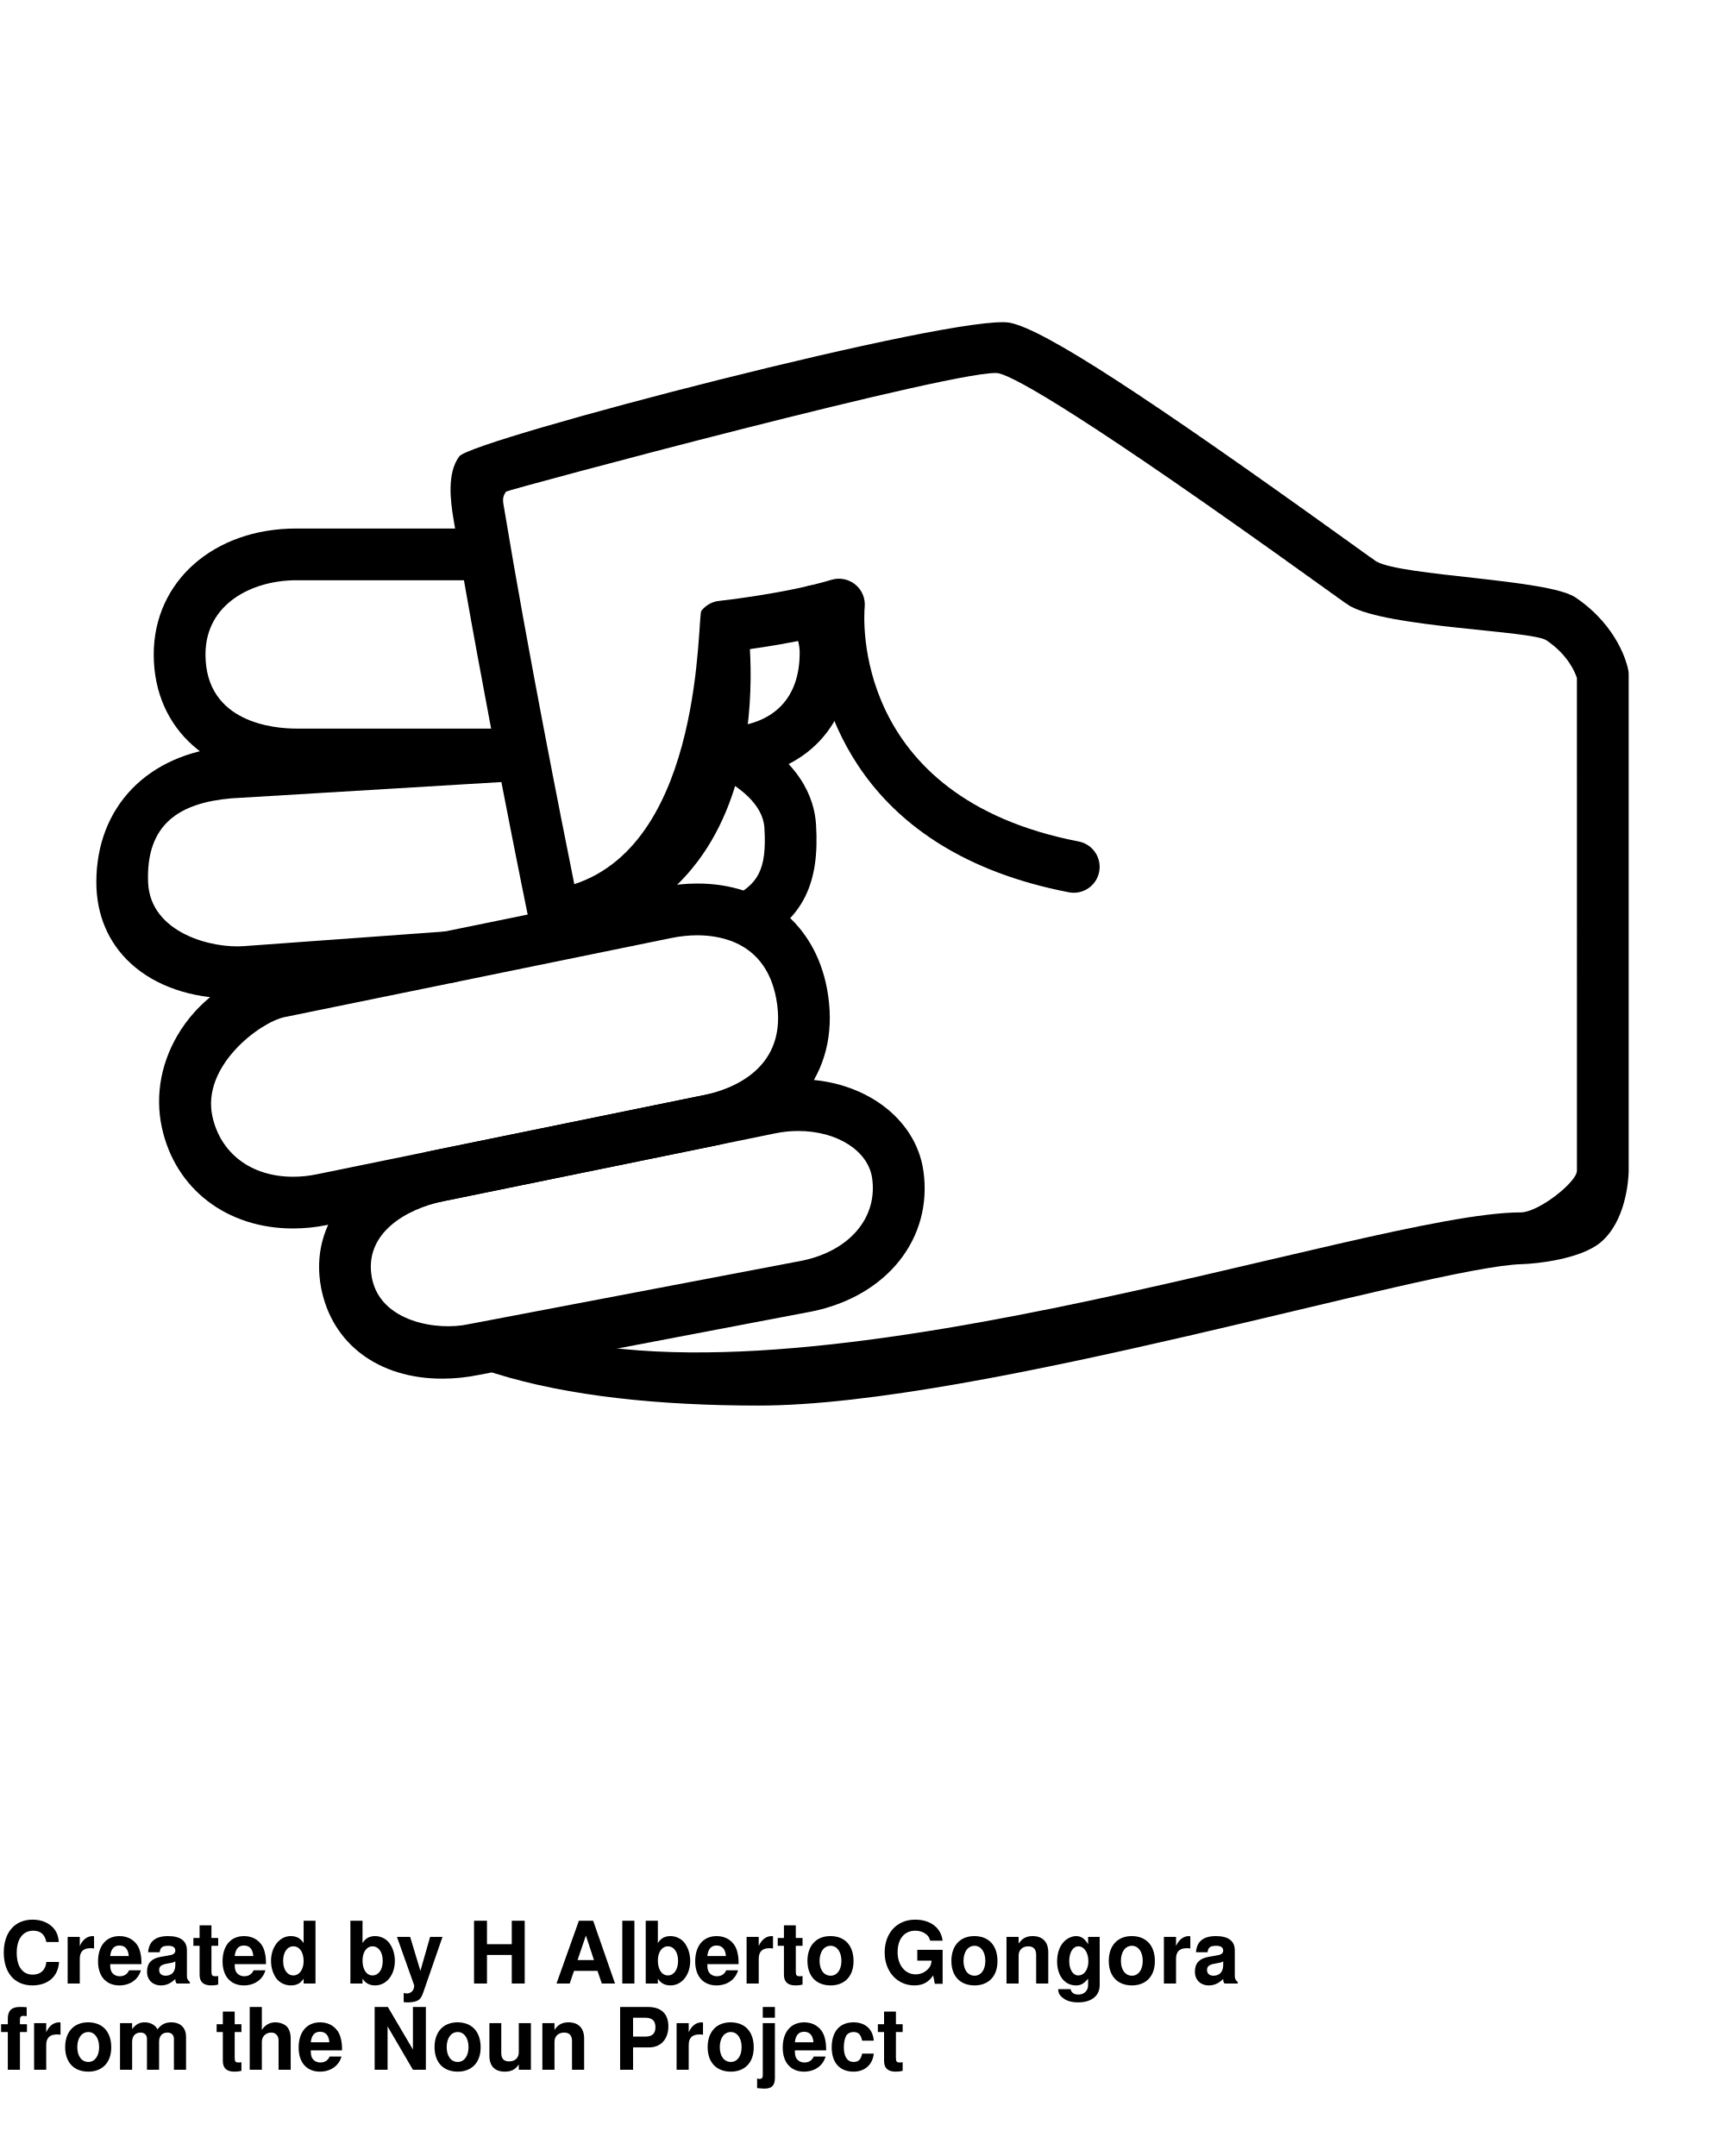
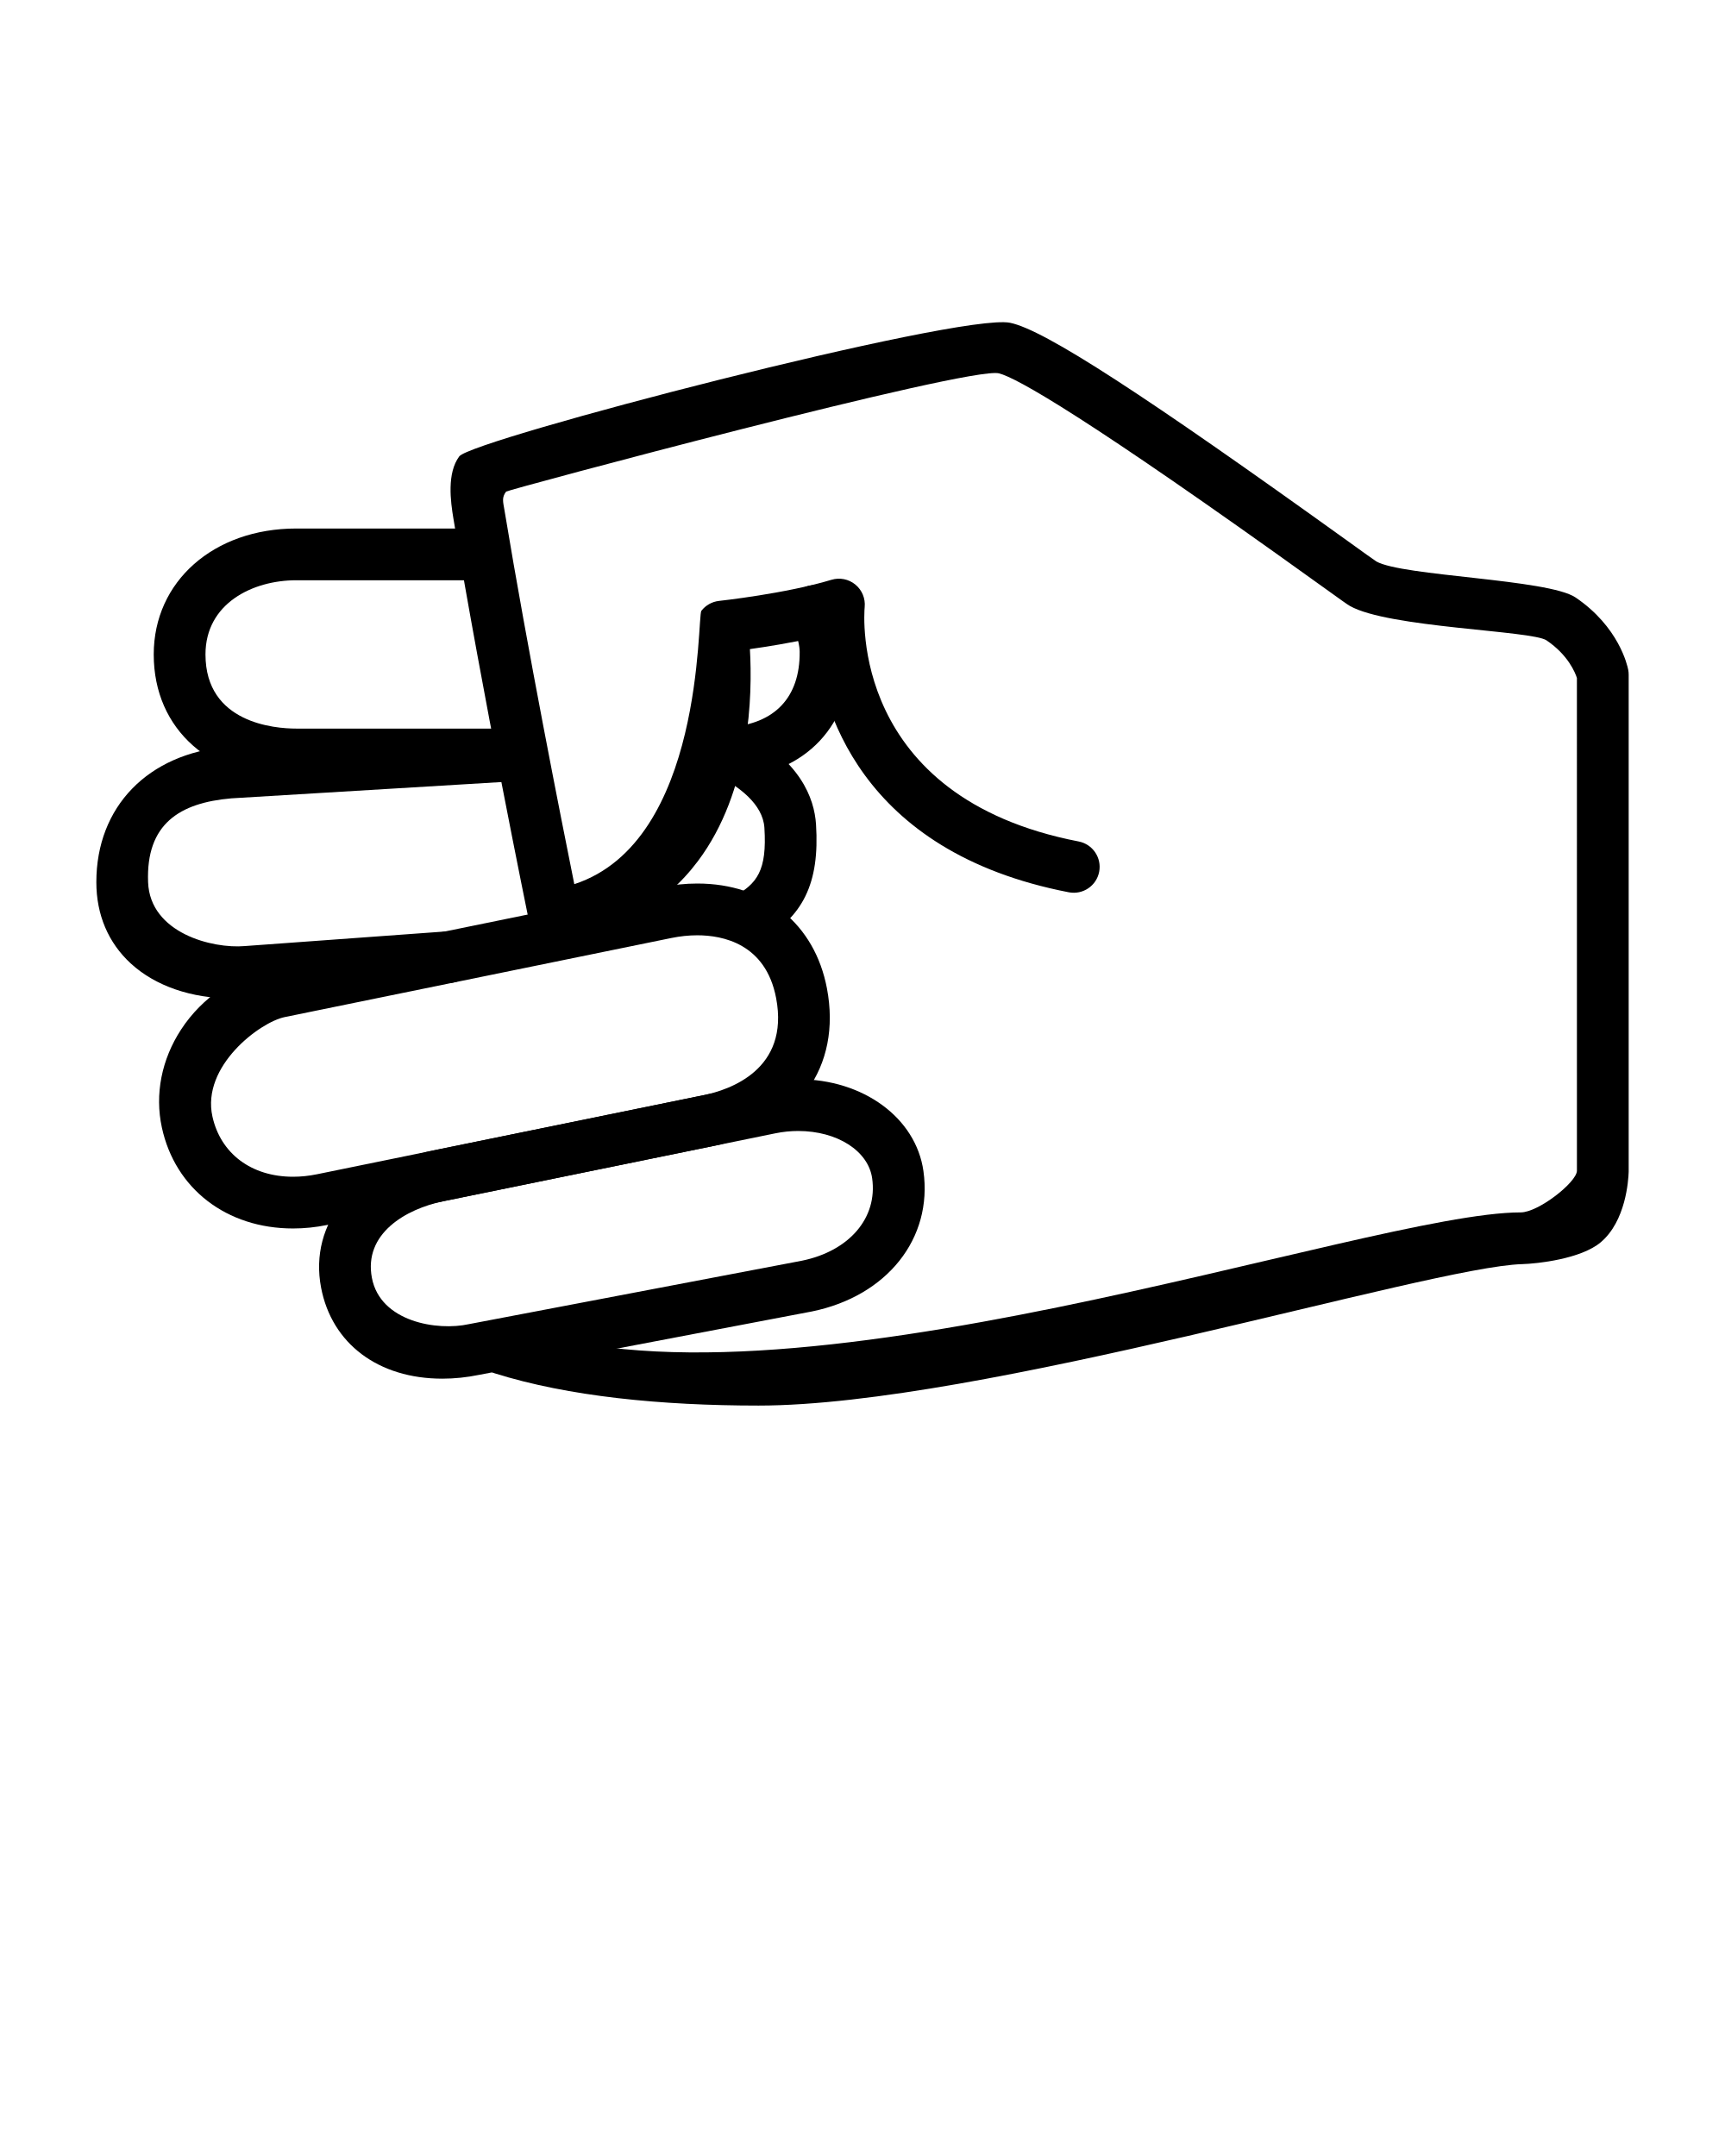
<svg xmlns="http://www.w3.org/2000/svg" version="1.1" x="0px" y="0px" viewBox="0 0 100 125" enable-background="new 0 0 100 100" xml:space="preserve">
  <g>
    <path d="M43.974,81.492c-5.645,0-11.031-0.529-15.306-1.873c-0.79-0.249-1.229-1.091-0.98-1.881   c0.248-0.79,1.105-1.286,1.881-0.981C45,82.813,79.25,70.292,88.159,70.292c1.018,0,3.229-1.734,3.257-2.407l-0.001-28.578   c-0.1-0.311-0.507-1.331-1.762-2.181c-0.846-0.574-9.181-0.727-11.399-1.995c-0.145-0.083-0.317-0.205-1.854-1.309   c-13.434-9.657-17.478-11.926-18.493-12.177c-1.72-0.425-28.493,6.759-28.567,6.857c-0.262,0.343-0.178,0.582-0.097,1.068   c1.337,8.088,3.31,18.02,4.05,21.692c7.544-2.469,7.116-15.527,7.366-15.849s0.62-0.53,1.025-0.574   c0.039-0.004,3.865-0.42,6.514-1.223c0.481-0.146,1.001-0.042,1.388,0.276c0.388,0.318,0.59,0.809,0.54,1.308   c-0.04,0.443-0.854,11.021,12.406,13.587c0.813,0.157,1.345,0.944,1.188,1.758c-0.157,0.813-0.942,1.343-1.758,1.188   c-12.182-2.359-14.413-10.804-14.778-14.76c-1.355,0.302-2.722,0.521-3.711,0.661c0.153,2.659,0.041,8.222-3.017,12.295   c-1.922,2.561-4.659,4.099-8.136,4.572c-0.778,0.106-1.513-0.411-1.672-1.185c-0.026-0.13-2.689-13.125-4.364-23.257   c-0.163-0.978-0.387-2.624,0.341-3.601c0.725-0.976,29-8.333,31.928-7.744c2.001,0.403,7.854,4.229,19.599,12.671   c0.893,0.642,1.483,1.069,1.636,1.167c1.508,0.86,9.966,1.016,11.55,2.089c2.508,1.7,3.003,3.94,3.051,4.19   c0.019,0.094,0.027,0.189,0.027,0.284V67.94c-0.017,0.507-0.166,2.852-1.616,4.081c-1.144,0.97-3.677,1.246-4.556,1.27   C82.84,73.443,56.822,81.492,43.974,81.492z" />
    <path d="M25.646,79.932L25.646,79.932c-3.715,0-6.41-2.023-7.033-5.279c-0.718-3.752,1.962-7.023,6.517-7.955l19.222-3.932   c0.634-0.129,1.279-0.195,1.921-0.195c3.771,0,6.823,2.239,7.259,5.324c0.551,3.902-2.107,7.25-6.466,8.141l-19.304,3.677   C27.062,79.857,26.345,79.932,25.646,79.932z M46.272,65.572c-0.439,0-0.884,0.045-1.319,0.134l-19.222,3.932   c-2.23,0.456-4.66,1.896-4.171,4.452c0.49,2.565,3.814,3.083,5.62,2.681l19.304-3.677c2.754-0.563,4.4-2.485,4.076-4.778   C50.337,66.725,48.533,65.572,46.272,65.572z" />
    <path d="M16.99,71.224L16.99,71.224c-3.853,0-6.838-2.298-7.607-5.856c-0.416-1.922-0.02-3.938,1.115-5.679   c1.223-1.874,3.193-3.208,5.406-3.661l22.404-4.583c0.714-0.146,1.426-0.22,2.116-0.22c3.923,0,6.803,2.33,7.515,6.081   c0.866,4.554-1.71,8.138-6.563,9.131L18.971,71.02C18.309,71.156,17.643,71.224,16.99,71.224z M40.425,54.226   c-0.489,0-0.999,0.053-1.515,0.159l-22.404,4.583c-1.434,0.293-4.839,2.845-4.191,5.767c0.477,2.15,2.258,3.49,4.676,3.49l0,0   c0.451,0,0.915-0.048,1.379-0.143l22.405-4.583c1.531-0.313,5.006-1.488,4.218-5.631C44.391,54.698,41.873,54.226,40.425,54.226z" />
    <path d="M42.187,53.938c-0.401-0.725-0.386-1.546,0.339-1.948c1.364-0.754,1.945-1.511,1.787-4.001   c-0.088-1.376-1.5-2.392-2.67-3.001c-0.734-0.382-1.02-1.289-0.637-2.023c0.383-0.735,1.288-1.021,2.023-0.637   c3.358,1.75,4.18,3.941,4.277,5.471c0.217,3.414-0.747,5.389-3.328,6.817C43.749,54.742,42.461,54.433,42.187,53.938z" />
    <path d="M13.431,57.885c-2.325,0-4.422-0.715-5.848-2.024c-1.307-1.2-1.998-2.83-1.998-4.714c0-4.373,2.987-7.455,7.61-7.853   l16.777-1.012c0.802-0.06,1.537,0.58,1.587,1.407s-0.58,1.538-1.407,1.587l-16.738,1.01c-3.01,0.26-4.956,1.485-4.829,4.861   c0.111,2.955,3.736,3.867,5.604,3.704L25.877,54c0.799-0.053,1.544,0.561,1.604,1.387c0.061,0.826-0.561,1.545-1.388,1.605   l-11.668,0.849C14.091,57.871,13.759,57.885,13.431,57.885z" />
    <path d="M42.335,45.157c-0.781,0-1.44-0.606-1.494-1.398c-0.057-0.826,0.568-1.542,1.395-1.598   c2.679-0.182,4.143-1.733,4.122-4.368c-0.002-0.313-0.09-0.866-0.494-1.733c-0.351-0.75-0.025-1.643,0.726-1.993   c0.751-0.353,1.642-0.026,1.993,0.726c0.508,1.089,0.769,2.091,0.775,2.978c0.032,4.262-2.618,7.091-6.919,7.384   C42.404,45.156,42.369,45.157,42.335,45.157z" />
    <path d="M29.821,45.242H17.174c-4.941,0-8.262-2.934-8.262-7.3c0-4.23,3.475-7.3,8.262-7.3h10.538c0.828,0,1.5,0.671,1.5,1.5   c0,0.829-0.672,1.5-1.5,1.5H17.174c-2.534,0-5.262,1.346-5.262,4.3c0,3.99,4.027,4.3,5.262,4.3h12.647c0.828,0,1.5,0.671,1.5,1.5   S30.649,45.242,29.821,45.242z" />
  </g>
-   <text x="0" y="115" fill="#000000" font-size="5px" font-weight="bold" font-family="'Helvetica Neue', Helvetica, Arial-Unicode, Arial, Sans-serif">Created by H Alberto Gongora</text>
-   <text x="0" y="120" fill="#000000" font-size="5px" font-weight="bold" font-family="'Helvetica Neue', Helvetica, Arial-Unicode, Arial, Sans-serif">from the Noun Project</text>
</svg>
